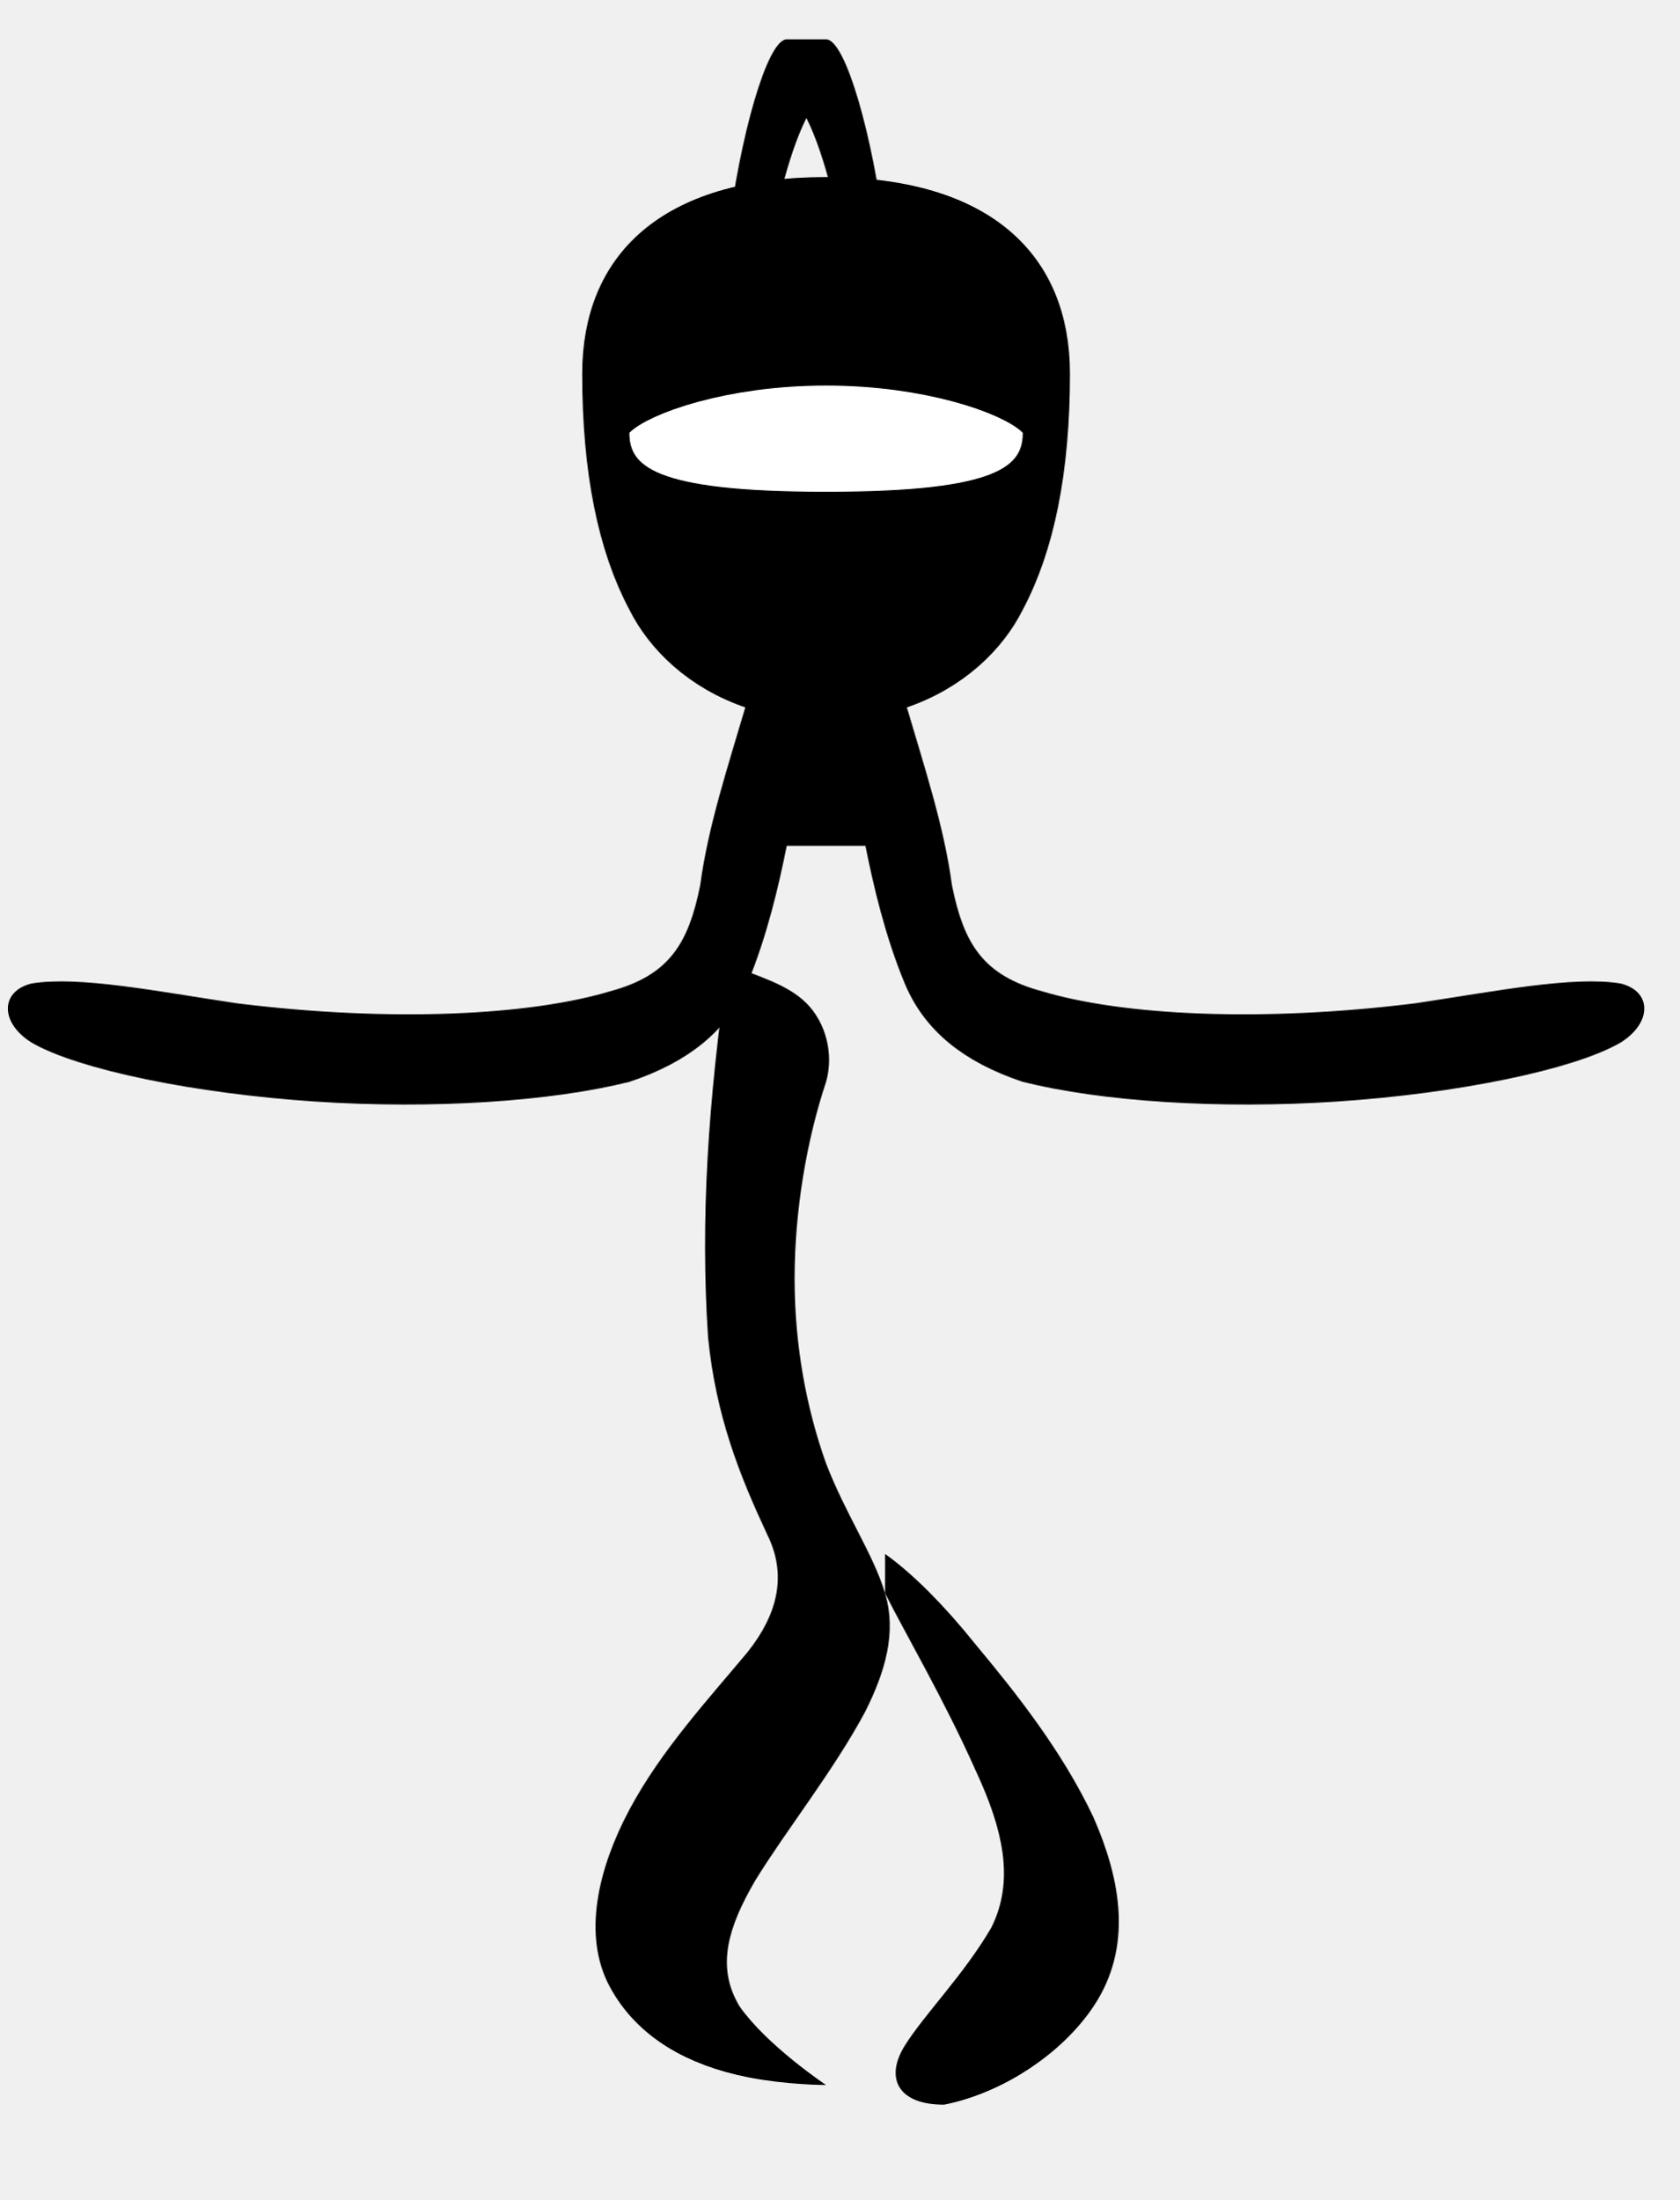
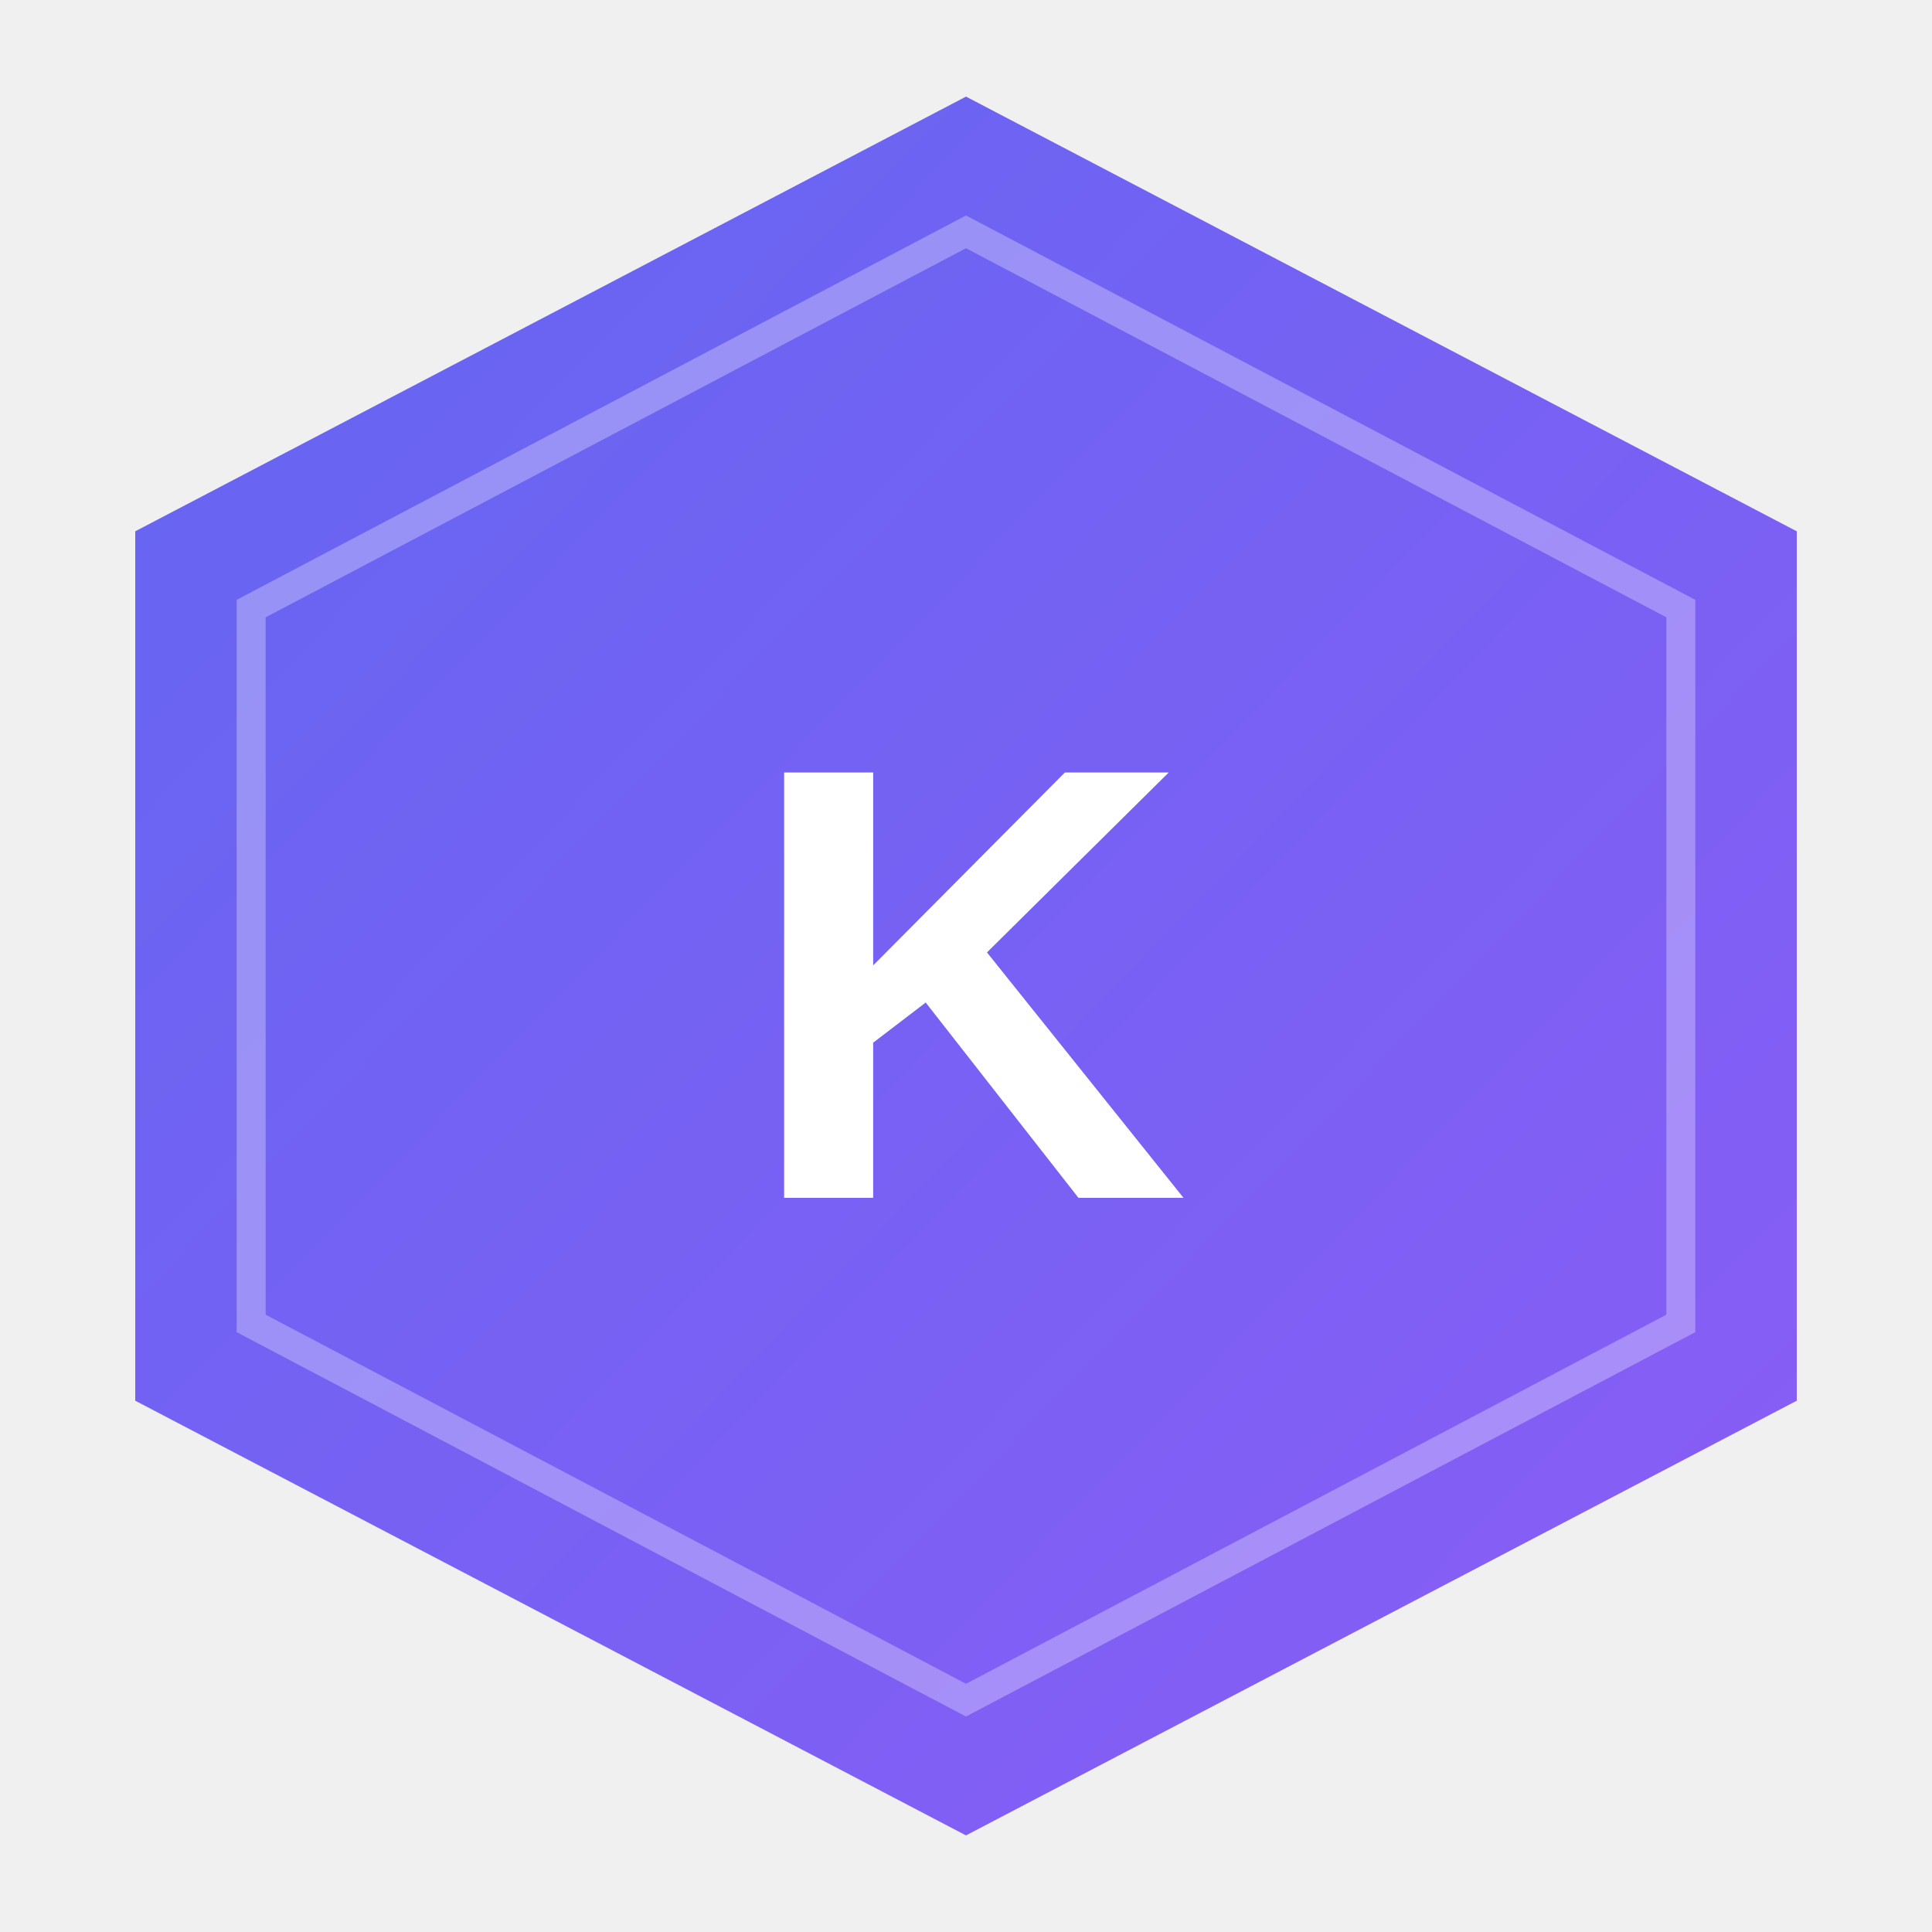
- <svg xmlns="http://www.w3.org/2000/svg" viewBox="0 0 427 559" fill="currentColor">
+ <svg xmlns="http://www.w3.org/2000/svg" viewBox="0 0 100 100" fill="none">
  <defs>
-     <style>
-       .ninja-body { fill: currentColor; }
-       .ninja-eye { fill: white; }
-     </style>
+     <linearGradient id="grad" x1="0%" y1="0%" x2="100%" y2="100%">
+       <stop offset="0%" style="stop-color:#6366f1;stop-opacity:1" />
+       <stop offset="100%" style="stop-color:#8b5cf6;stop-opacity:1" />
+     </linearGradient>
  </defs>
-   <path class="ninja-body" d="M200,10 C195,10 188,35 185,60 C182,75 178,85 172,95 C168,102 165,108 168,112 C172,116 178,112 182,105 C188,94 192,80 195,65 C197,55 200,40 205,30 C210,40 213,55 215,65 C218,80 222,94 228,105 C232,112 238,116 242,112 C245,108 242,102 238,95 C232,85 228,75 225,60 C222,35 215,10 210,10 Z" />
-   <path class="ninja-body" d="M148,95 C148,65 168,45 210,45 C252,45 272,65 272,95 C272,120 268,140 260,155 C255,165 245,175 230,180 C220,184 200,184 190,180 C175,175 165,165 160,155 C152,140 148,120 148,95 Z" />
-   <path class="ninja-eye" d="M160,110 C165,105 185,98 210,98 C235,98 255,105 260,110 C260,118 255,125 210,125 C165,125 160,118 160,110 Z" />
-   <path class="ninja-body" d="M190,178 C185,195 180,210 178,225 C175,240 170,248 155,252 C135,258 100,260 60,255 C40,252 20,248 8,250 C0,252 0,260 8,265 C20,272 50,278 80,280 C110,282 140,280 160,275 C175,270 185,262 190,250 C195,238 198,225 200,215 L210,215 L220,215 C222,225 225,238 230,250 C235,262 245,270 260,275 C280,280 310,282 340,280 C370,278 400,272 412,265 C420,260 420,252 412,250 C400,248 380,252 360,255 C320,260 285,258 265,252 C250,248 245,240 242,225 C240,210 235,195 230,178 C225,178 215,180 210,180 C205,180 195,178 190,178 Z" />
-   <path class="ninja-body" d="M185,245 C180,280 178,310 180,340 C182,360 188,375 195,390 C200,400 198,410 190,420 C180,432 168,445 160,460 C152,475 148,492 155,505 C162,518 175,525 190,528 C200,530 210,530 210,530 C210,530 195,520 188,510 C182,500 185,490 192,478 C200,465 212,450 220,435 C225,425 228,415 225,405 C222,395 215,385 210,372 C205,358 202,342 202,325 C202,308 205,290 210,275 C212,268 210,260 205,255 C200,250 192,248 185,245 Z" />
-   <path class="ninja-body" d="M225,405 C230,415 240,432 248,450 C255,465 258,478 252,490 C245,502 235,512 230,520 C225,528 228,535 240,535 C255,532 270,522 278,510 C288,495 285,478 278,462 C270,445 258,430 248,418 C240,408 232,400 225,395 Z" />
+   <polygon points="50,5 93,27.5 93,72.5 50,95 7,72.5 7,27.5" fill="url(#grad)" />
+   <polygon points="50,12 87,31.5 87,68.5 50,88 13,68.5 13,31.5" fill="none" stroke="white" stroke-width="1.5" opacity="0.3" />
+   <text x="50" y="62" text-anchor="middle" fill="white" font-family="Arial, Helvetica, sans-serif" font-size="32" font-weight="bold" letter-spacing="1">K</text>
</svg>
